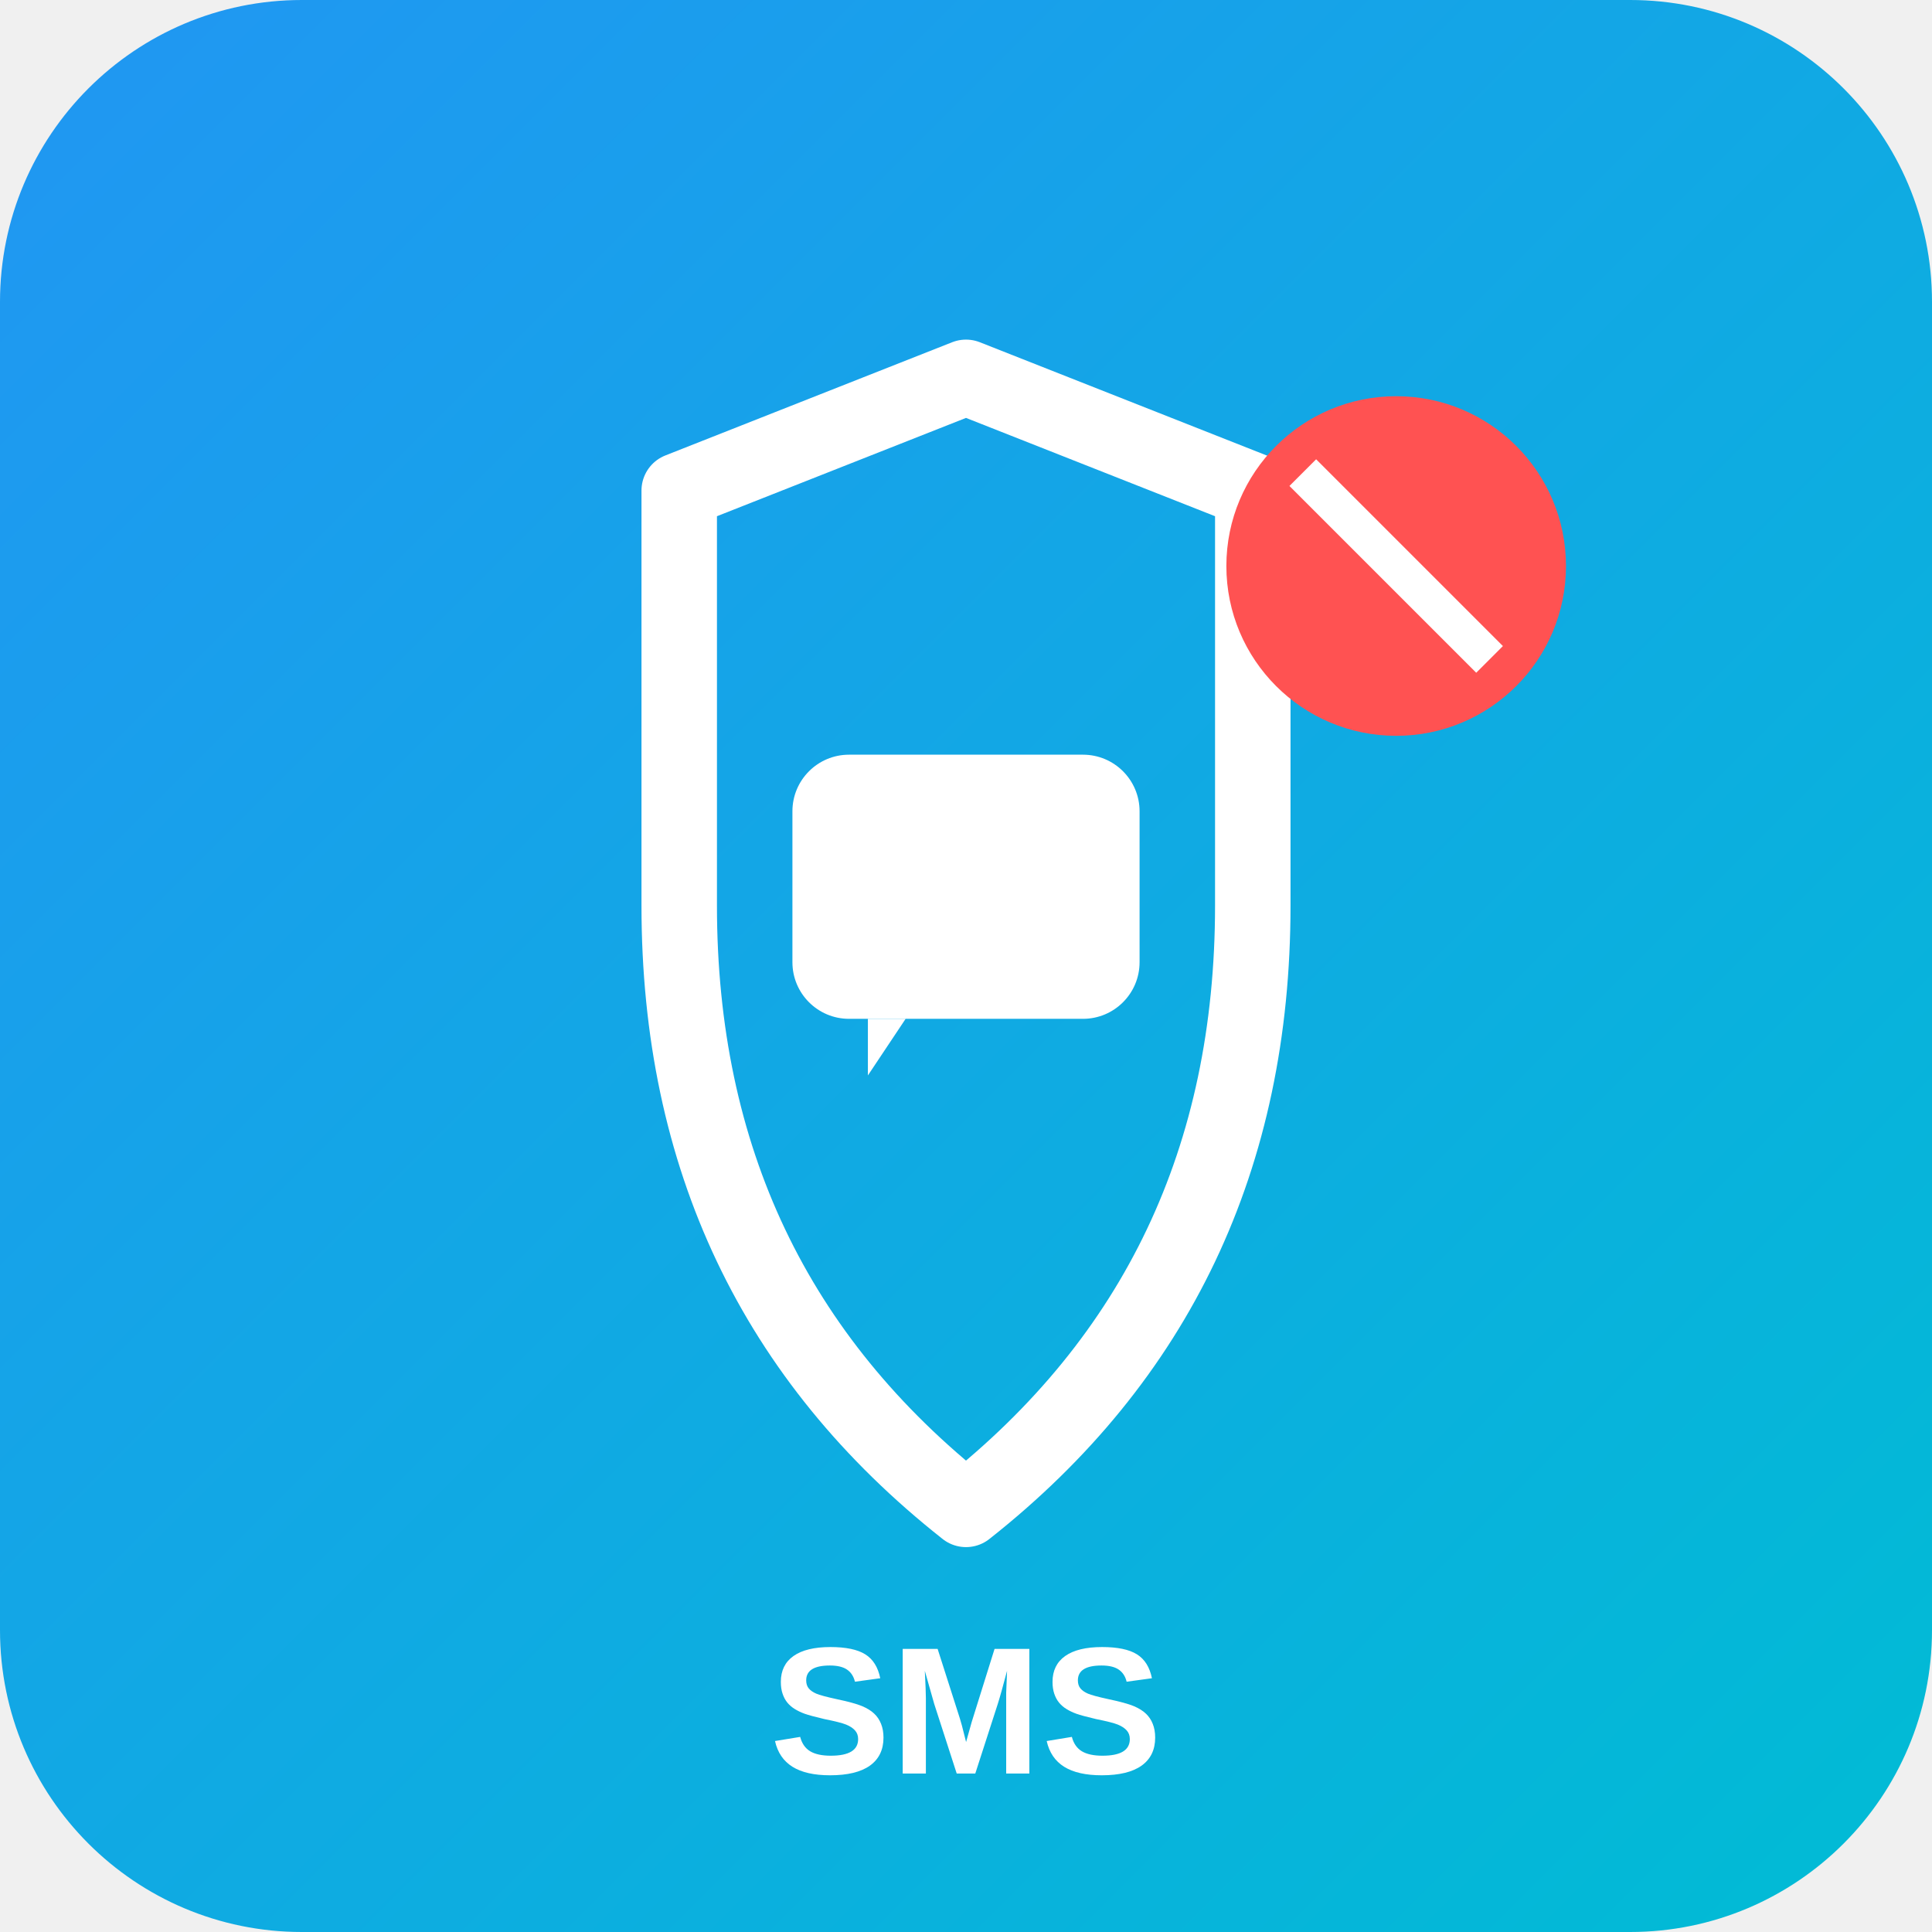
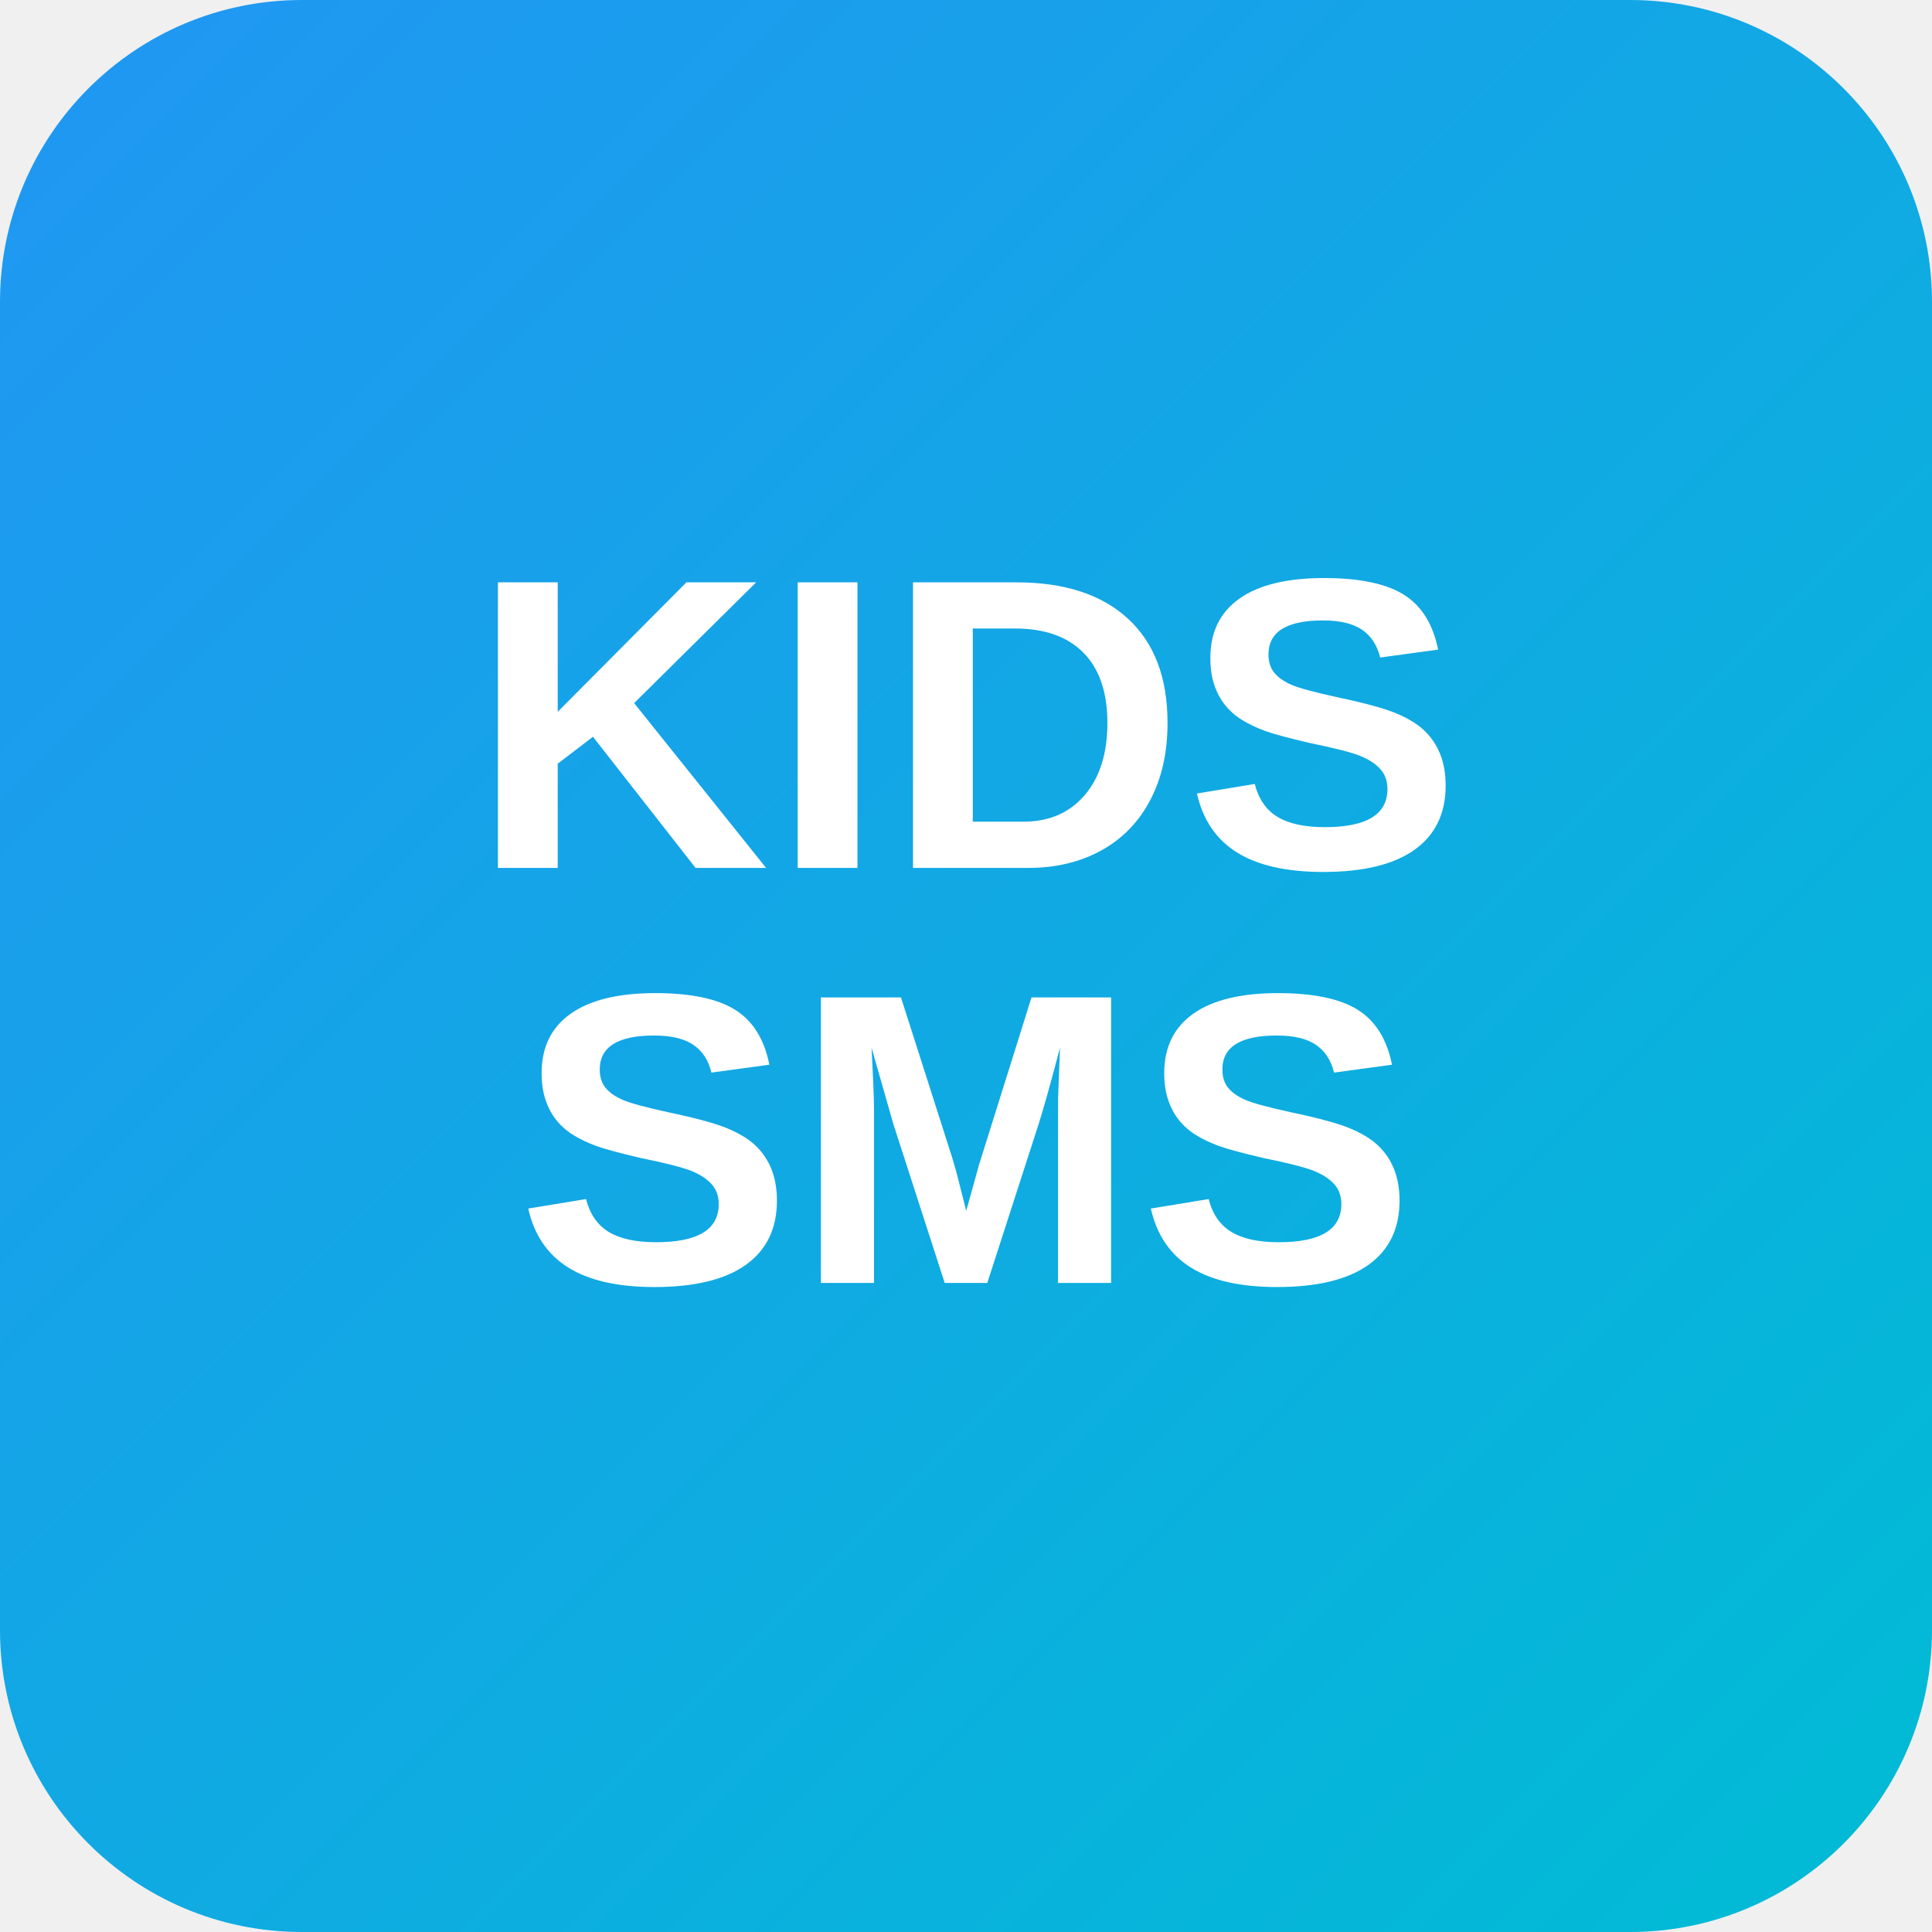
<svg xmlns="http://www.w3.org/2000/svg" width="512" height="512" viewBox="0 0 512 512">
  <defs>
    <linearGradient id="grad1" x1="0%" y1="0%" x2="100%" y2="100%">
      <stop offset="0%" style="stop-color:#2196F3;stop-opacity:1" />
      <stop offset="100%" style="stop-color:#00BCD4;stop-opacity:1" />
    </linearGradient>
  </defs>
  <rect width="512" height="512" fill="url(#grad1)" rx="80" />
-   <path d="M 256 100 L 180 130 L 180 240 Q 180 340 256 400 Q 332 340 332 240 L 332 130 Z" fill="none" stroke="white" stroke-width="20" stroke-linejoin="round" />
-   <rect x="210" y="200" width="92" height="70" rx="15" fill="white" />
-   <polygon points="240,270 230,285 230,270" fill="white" />
-   <circle cx="370" cy="150" r="45" fill="#FF5252" />
-   <rect x="335" y="145" width="70" height="10" fill="white" transform="rotate(45 370 150)" />
-   <text x="256" y="470" font-family="Arial, sans-serif" font-size="48" font-weight="bold" fill="white" text-anchor="middle">SMS</text>
+   <text x="256" y="230" font-family="Arial, sans-serif" font-size="110" font-weight="bold" fill="white" text-anchor="middle">KIDS</text>
+   <text x="256" y="340" font-family="Arial, sans-serif" font-size="110" font-weight="bold" fill="white" text-anchor="middle">SMS</text>
</svg>
